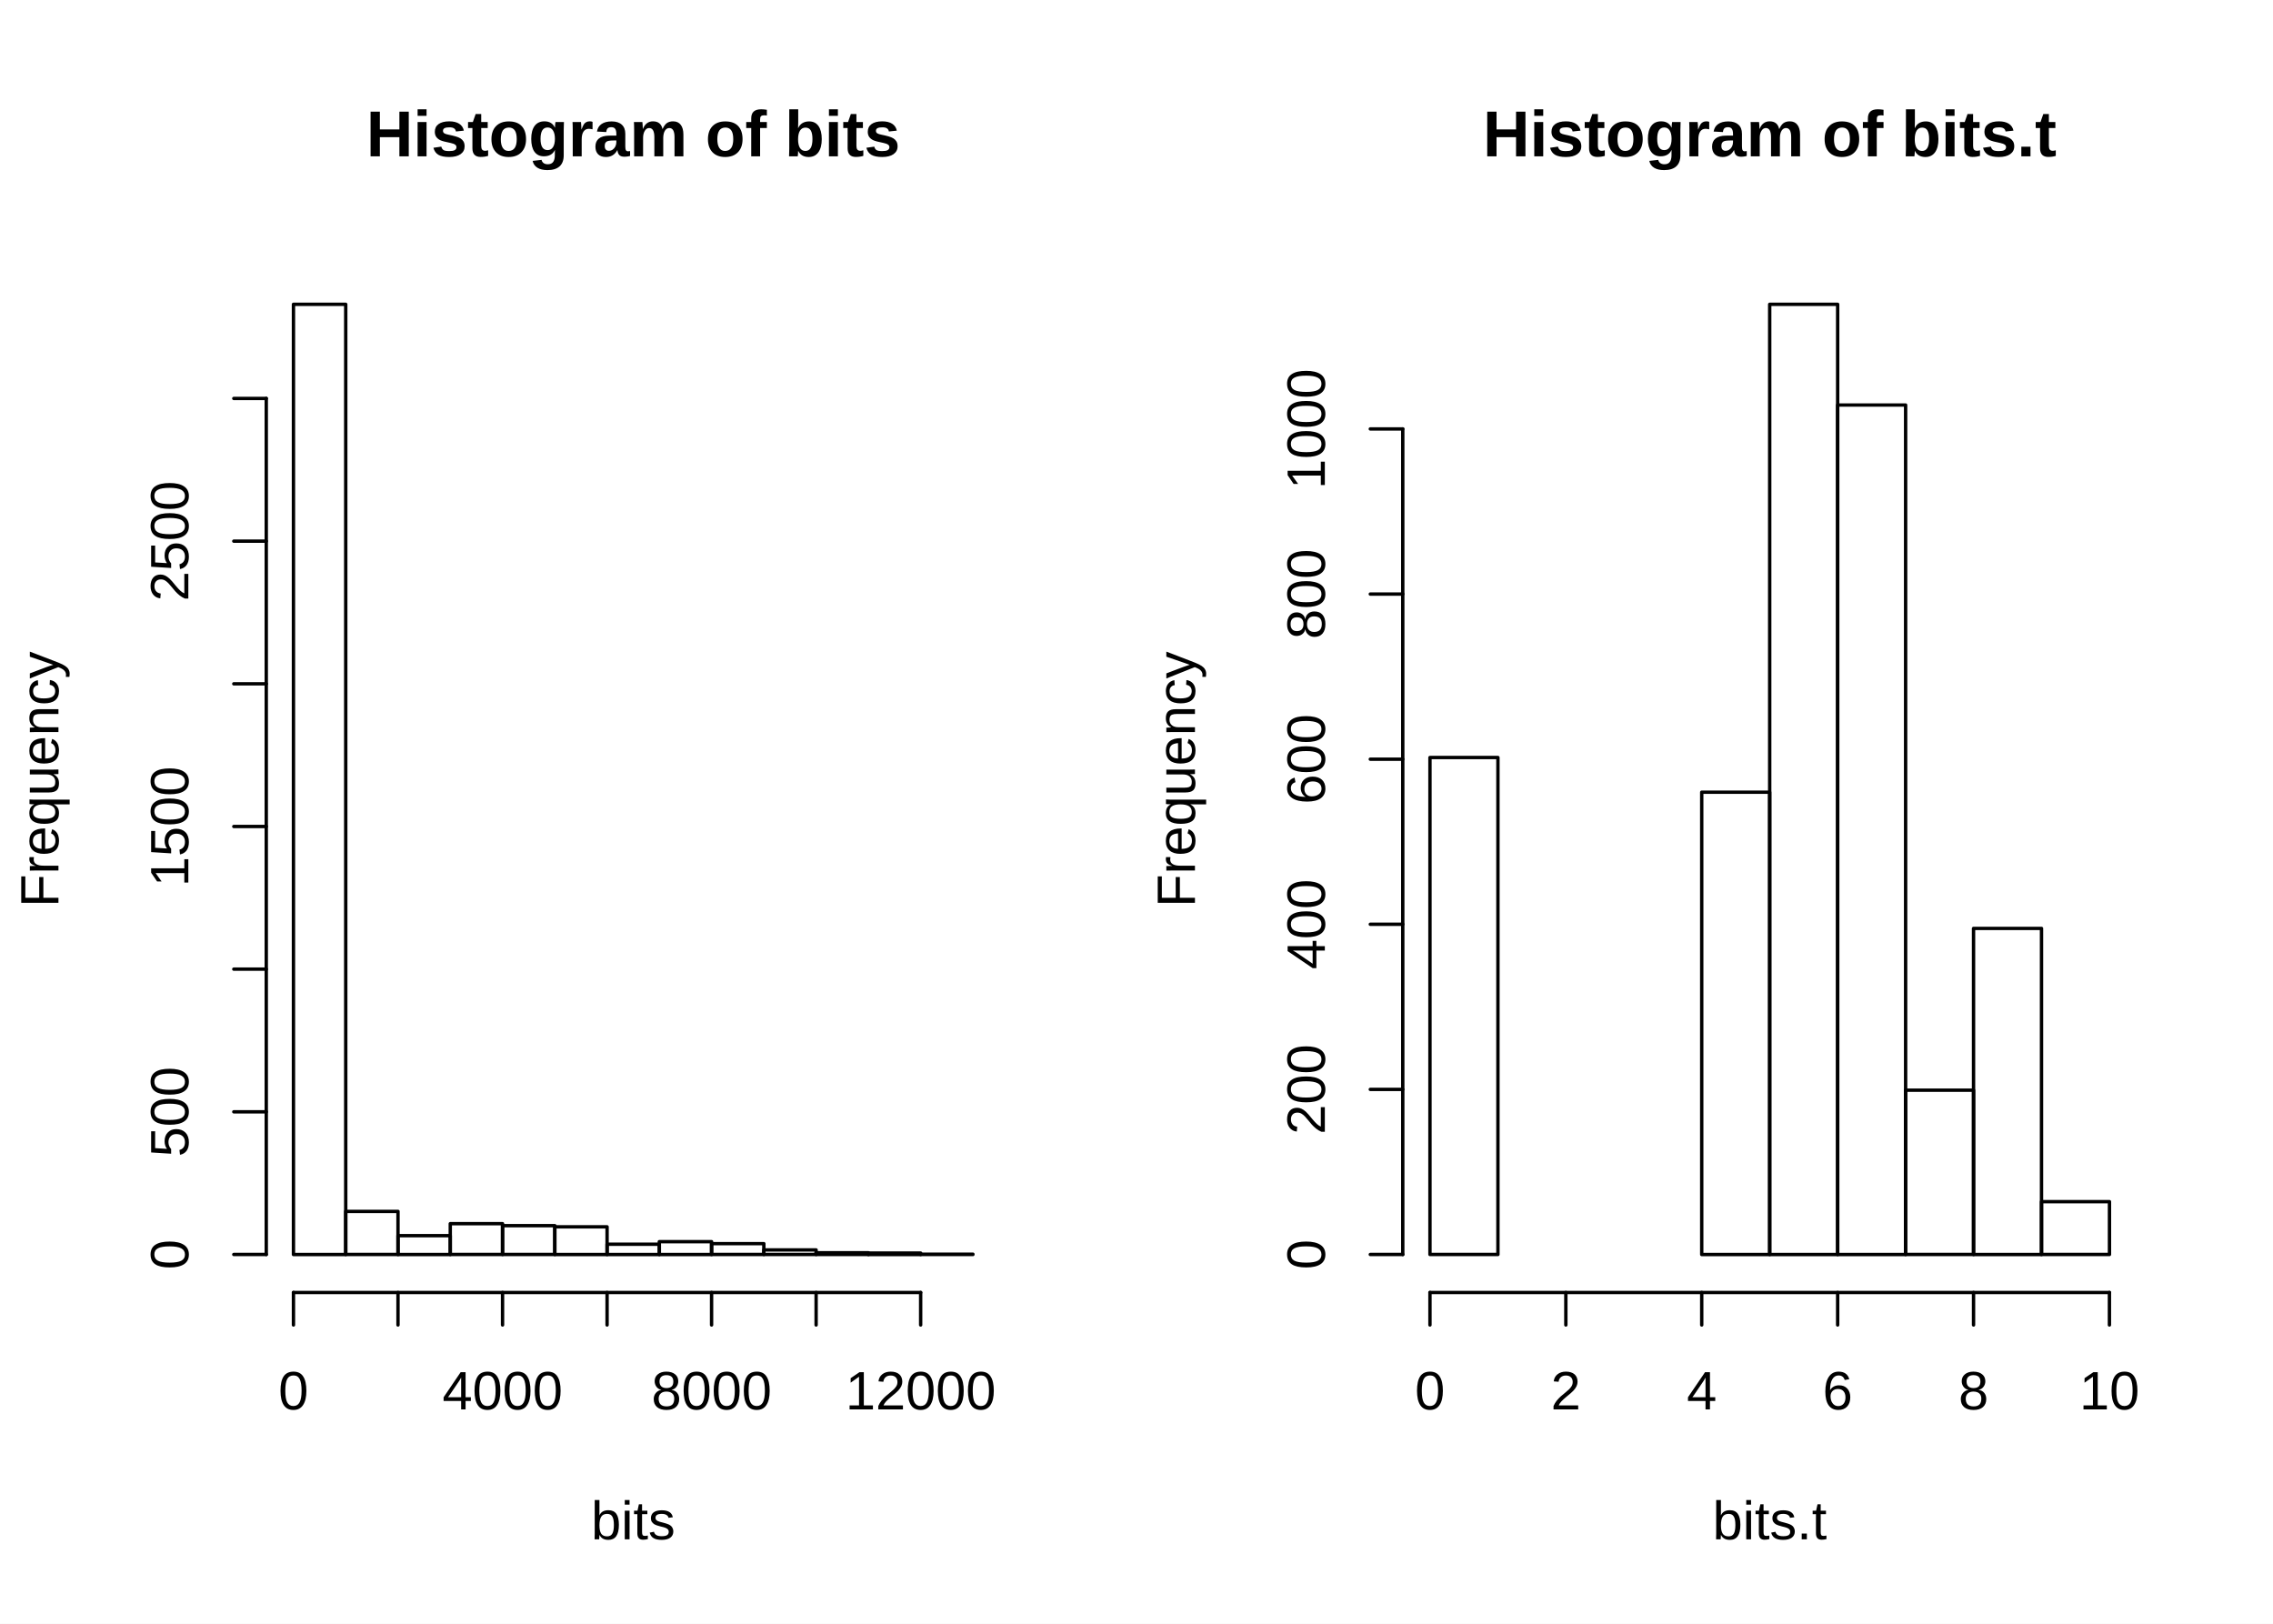
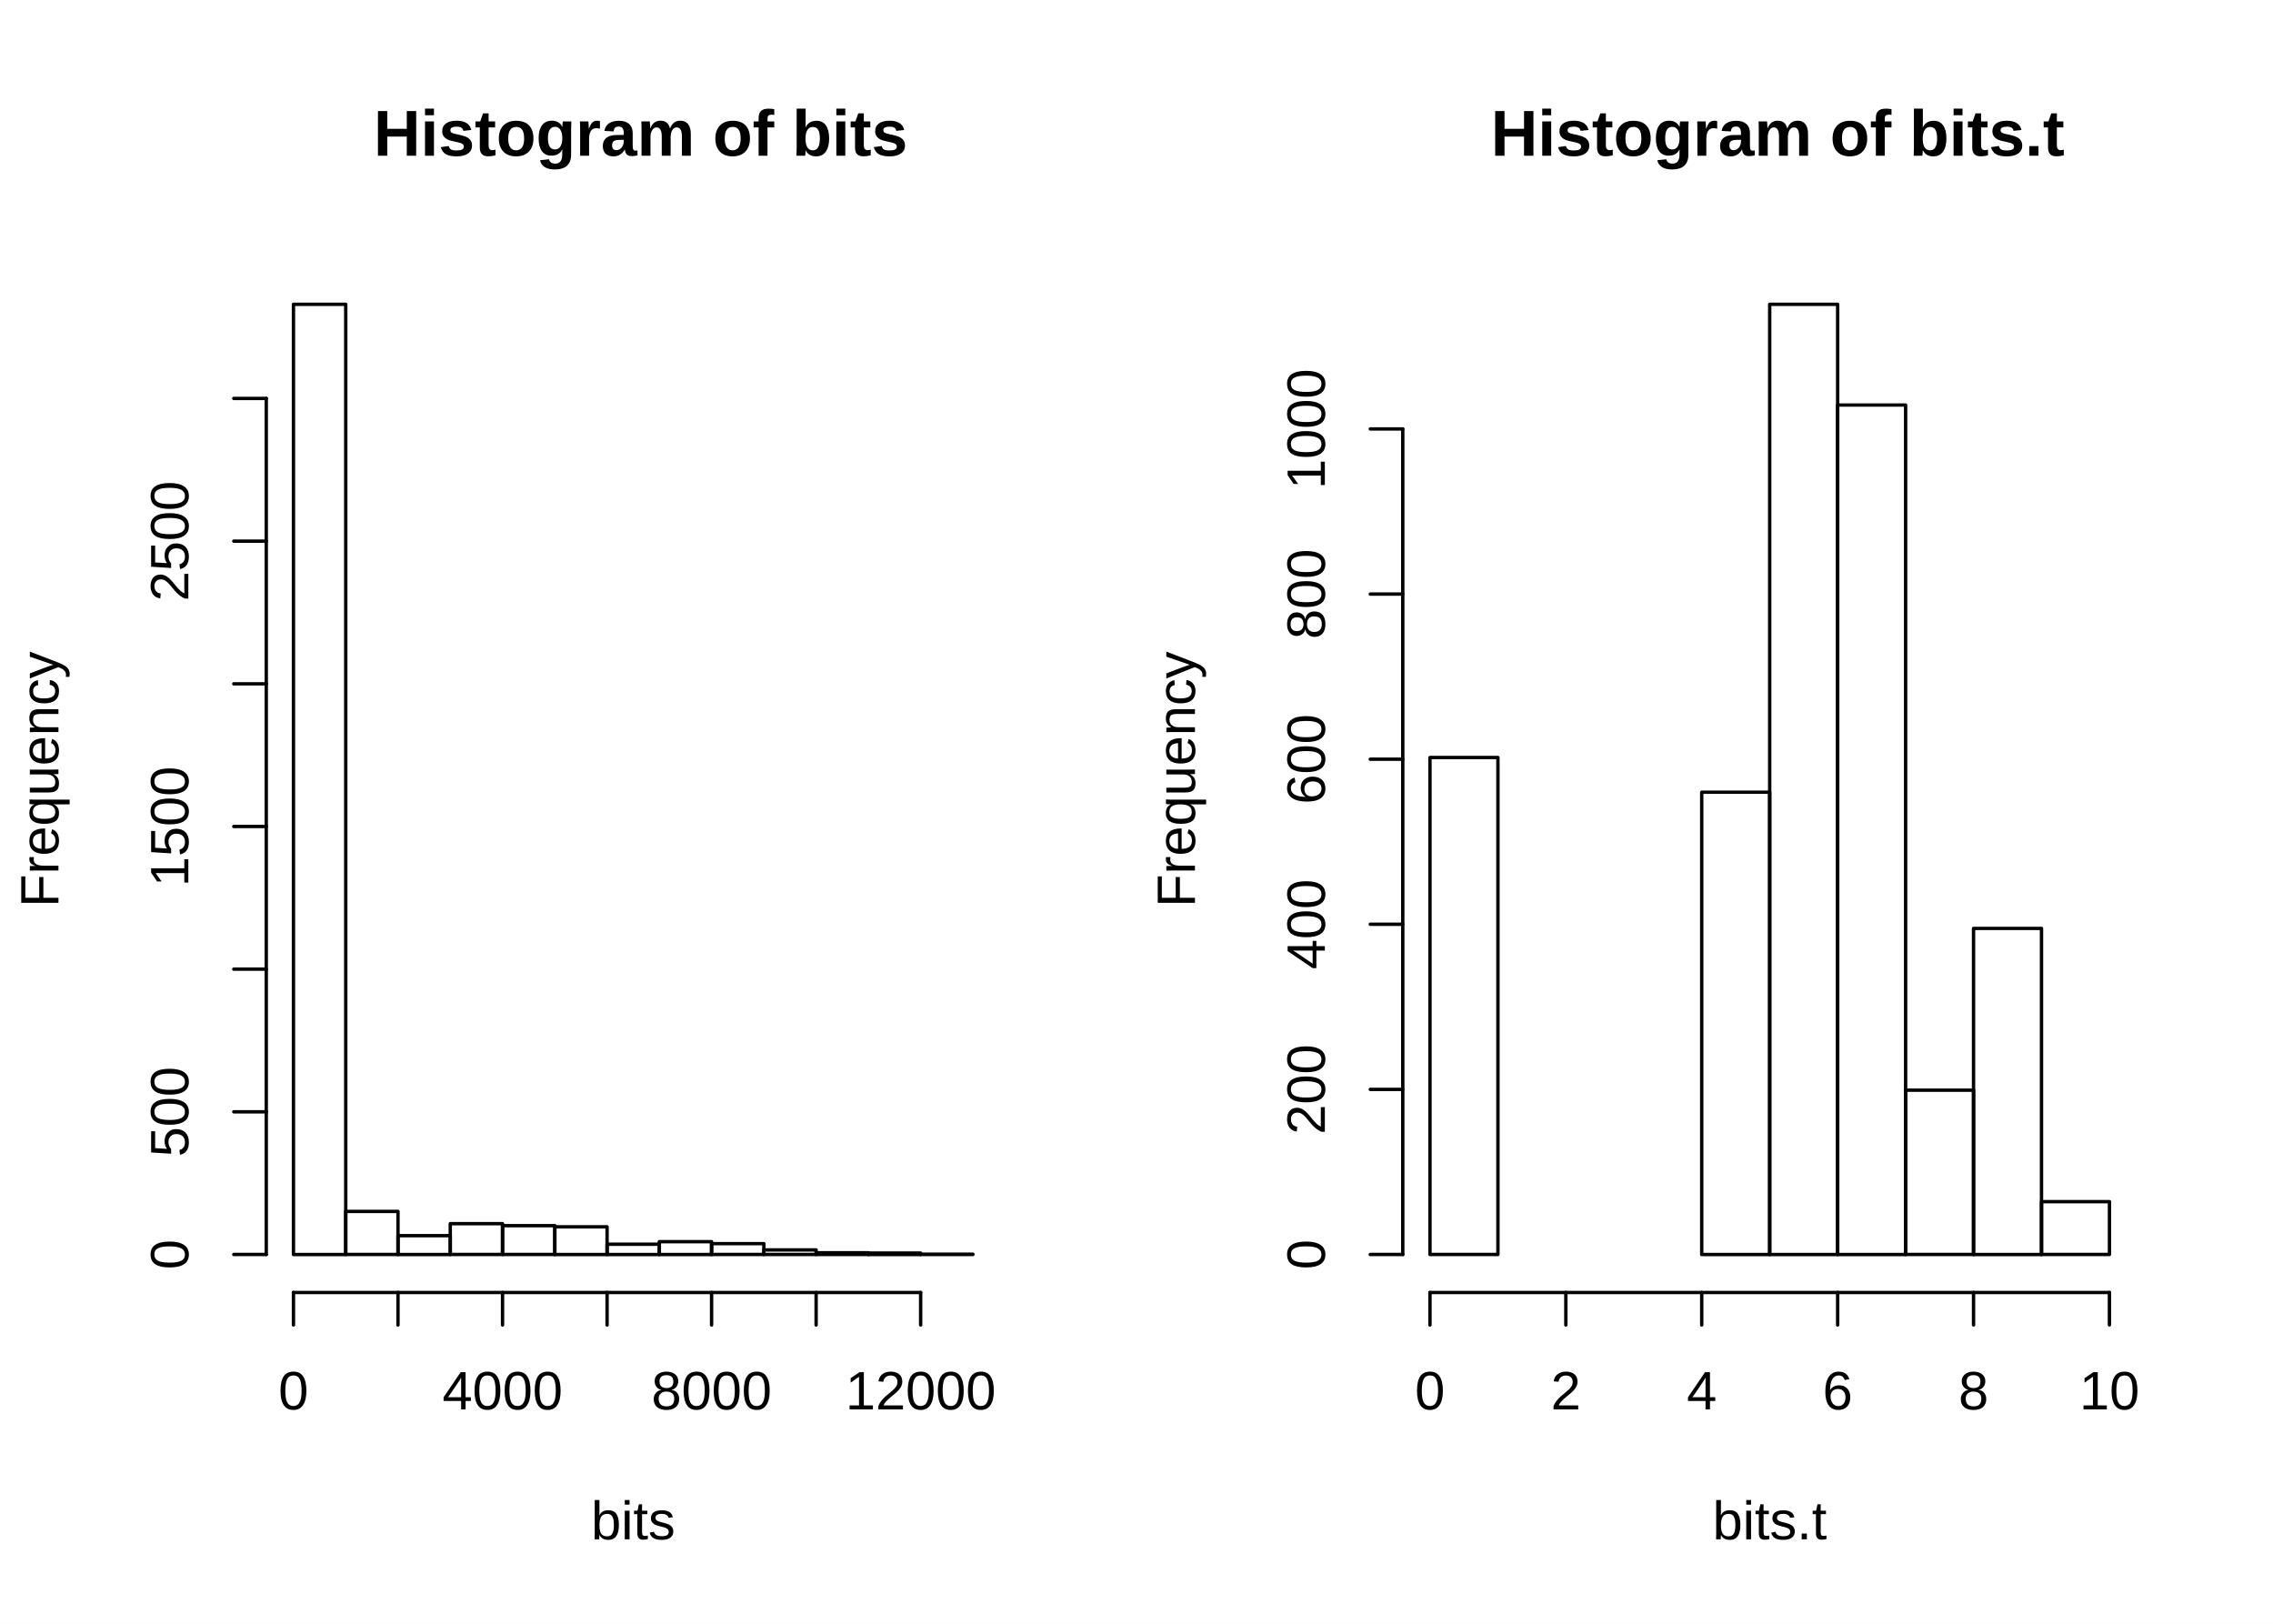
<svg xmlns="http://www.w3.org/2000/svg" viewBox="0 0 504.00 360.00">
  <defs>
    <style type="text/css">
-     line, polyline, path, rect, circle {
+     line, polyline, polygon, path, rect, circle {
      fill: none;
      stroke: #000000;
      stroke-linecap: round;
      stroke-linejoin: round;
      stroke-miterlimit: 10.00;
    }
  </style>
  </defs>
  <rect width="100%" height="100%" style="stroke: none; fill: #FFFFFF;" />
  <defs>
-     <clipPath id="cpMHwyNTJ8MzYwfDA=">
+     <clipPath id="cpMC4wMHwyNTIuMDB8MzYwLjAwfDAuMDA=">
      <rect x="0.00" y="0.00" width="252.00" height="360.00" />
    </clipPath>
  </defs>
-   <g clip-path="url(#cpMHwyNTJ8MzYwfDA=)">
-     <text x="81.20" y="34.67" style="font-size: 14.40px; font-weight: bold; font-family: Arial;" textLength="118.41px" lengthAdjust="spacingAndGlyphs">Histogram of bits</text>
+   <g clip-path="url(#cpMC4wMHwyNTIuMDB8MzYwLjAwfDAuMDA=)">
+     <text x="82.84" y="34.53" style="font-size: 14.40px; font-weight: bold; font-family: Arial;" textLength="115.12px" lengthAdjust="spacingAndGlyphs">Histogram of bits</text>
  </g>
-   <g clip-path="url(#cpMHwyNTJ8MzYwfDA=)">
+   <g clip-path="url(#cpMC4wMHwyNTIuMDB8MzYwLjAwfDAuMDA=)">
    <text x="131.06" y="341.28" style="font-size: 12.00px; font-family: Arial;" textLength="18.67px" lengthAdjust="spacingAndGlyphs">bits</text>
  </g>
-   <g clip-path="url(#cpMHwyNTJ8MzYwfDA=)">
+   <g clip-path="url(#cpMC4wMHwyNTIuMDB8MzYwLjAwfDAuMDA=)">
    <text transform="translate(12.96,201.15) rotate(-90)" style="font-size: 12.00px; font-family: Arial;" textLength="56.70px" lengthAdjust="spacingAndGlyphs">Frequency</text>
  </g>
  <defs>
-     <clipPath id="cpMHw1MDR8MzYwfDA=">
+     <clipPath id="cpMC4wMHw1MDQuMDB8MzYwLjAwfDAuMDA=">
      <rect x="0.00" y="0.00" width="504.00" height="360.00" />
    </clipPath>
  </defs>
-   <line x1="65.07" y1="286.56" x2="204.14" y2="286.56" style="stroke-width: 0.75;" clip-path="url(#cpMHw1MDR8MzYwfDA=)" />
-   <line x1="65.07" y1="286.56" x2="65.07" y2="293.76" style="stroke-width: 0.75;" clip-path="url(#cpMHw1MDR8MzYwfDA=)" />
-   <line x1="88.25" y1="286.56" x2="88.25" y2="293.76" style="stroke-width: 0.75;" clip-path="url(#cpMHw1MDR8MzYwfDA=)" />
-   <line x1="111.43" y1="286.56" x2="111.43" y2="293.76" style="stroke-width: 0.75;" clip-path="url(#cpMHw1MDR8MzYwfDA=)" />
-   <line x1="134.61" y1="286.56" x2="134.61" y2="293.76" style="stroke-width: 0.75;" clip-path="url(#cpMHw1MDR8MzYwfDA=)" />
-   <line x1="157.78" y1="286.56" x2="157.78" y2="293.76" style="stroke-width: 0.75;" clip-path="url(#cpMHw1MDR8MzYwfDA=)" />
-   <line x1="180.96" y1="286.56" x2="180.96" y2="293.76" style="stroke-width: 0.75;" clip-path="url(#cpMHw1MDR8MzYwfDA=)" />
-   <line x1="204.14" y1="286.56" x2="204.14" y2="293.76" style="stroke-width: 0.75;" clip-path="url(#cpMHw1MDR8MzYwfDA=)" />
-   <g clip-path="url(#cpMHw1MDR8MzYwfDA=)">
+   <line x1="65.07" y1="286.56" x2="204.14" y2="286.56" style="stroke-width: 0.75;" clip-path="url(#cpMC4wMHw1MDQuMDB8MzYwLjAwfDAuMDA=)" />
+   <line x1="65.07" y1="286.56" x2="65.07" y2="293.76" style="stroke-width: 0.75;" clip-path="url(#cpMC4wMHw1MDQuMDB8MzYwLjAwfDAuMDA=)" />
+   <line x1="88.25" y1="286.56" x2="88.25" y2="293.76" style="stroke-width: 0.75;" clip-path="url(#cpMC4wMHw1MDQuMDB8MzYwLjAwfDAuMDA=)" />
+   <line x1="111.43" y1="286.56" x2="111.43" y2="293.76" style="stroke-width: 0.75;" clip-path="url(#cpMC4wMHw1MDQuMDB8MzYwLjAwfDAuMDA=)" />
+   <line x1="134.61" y1="286.56" x2="134.61" y2="293.76" style="stroke-width: 0.75;" clip-path="url(#cpMC4wMHw1MDQuMDB8MzYwLjAwfDAuMDA=)" />
+   <line x1="157.78" y1="286.56" x2="157.78" y2="293.76" style="stroke-width: 0.75;" clip-path="url(#cpMC4wMHw1MDQuMDB8MzYwLjAwfDAuMDA=)" />
+   <line x1="180.96" y1="286.56" x2="180.96" y2="293.76" style="stroke-width: 0.75;" clip-path="url(#cpMC4wMHw1MDQuMDB8MzYwLjAwfDAuMDA=)" />
+   <line x1="204.14" y1="286.56" x2="204.14" y2="293.76" style="stroke-width: 0.75;" clip-path="url(#cpMC4wMHw1MDQuMDB8MzYwLjAwfDAuMDA=)" />
+   <g clip-path="url(#cpMC4wMHw1MDQuMDB8MzYwLjAwfDAuMDA=)">
    <text x="61.73" y="312.48" style="font-size: 12.00px; font-family: Arial;" textLength="6.67px" lengthAdjust="spacingAndGlyphs">0</text>
  </g>
-   <g clip-path="url(#cpMHw1MDR8MzYwfDA=)">
+   <g clip-path="url(#cpMC4wMHw1MDQuMDB8MzYwLjAwfDAuMDA=)">
    <text x="98.08" y="312.48" style="font-size: 12.00px; font-family: Arial;" textLength="26.70px" lengthAdjust="spacingAndGlyphs">4000</text>
  </g>
-   <g clip-path="url(#cpMHw1MDR8MzYwfDA=)">
+   <g clip-path="url(#cpMC4wMHw1MDQuMDB8MzYwLjAwfDAuMDA=)">
    <text x="144.44" y="312.48" style="font-size: 12.00px; font-family: Arial;" textLength="26.70px" lengthAdjust="spacingAndGlyphs">8000</text>
  </g>
-   <g clip-path="url(#cpMHw1MDR8MzYwfDA=)">
+   <g clip-path="url(#cpMC4wMHw1MDQuMDB8MzYwLjAwfDAuMDA=)">
    <text x="187.46" y="312.48" style="font-size: 12.00px; font-family: Arial;" textLength="33.37px" lengthAdjust="spacingAndGlyphs">12000</text>
  </g>
-   <line x1="59.04" y1="278.13" x2="59.04" y2="88.34" style="stroke-width: 0.75;" clip-path="url(#cpMHw1MDR8MzYwfDA=)" />
-   <line x1="59.04" y1="278.13" x2="51.84" y2="278.13" style="stroke-width: 0.75;" clip-path="url(#cpMHw1MDR8MzYwfDA=)" />
-   <line x1="59.04" y1="246.50" x2="51.84" y2="246.50" style="stroke-width: 0.75;" clip-path="url(#cpMHw1MDR8MzYwfDA=)" />
-   <line x1="59.04" y1="214.87" x2="51.84" y2="214.87" style="stroke-width: 0.75;" clip-path="url(#cpMHw1MDR8MzYwfDA=)" />
-   <line x1="59.04" y1="183.24" x2="51.84" y2="183.24" style="stroke-width: 0.75;" clip-path="url(#cpMHw1MDR8MzYwfDA=)" />
-   <line x1="59.04" y1="151.61" x2="51.84" y2="151.61" style="stroke-width: 0.75;" clip-path="url(#cpMHw1MDR8MzYwfDA=)" />
-   <line x1="59.04" y1="119.98" x2="51.84" y2="119.98" style="stroke-width: 0.75;" clip-path="url(#cpMHw1MDR8MzYwfDA=)" />
-   <line x1="59.04" y1="88.34" x2="51.84" y2="88.34" style="stroke-width: 0.75;" clip-path="url(#cpMHw1MDR8MzYwfDA=)" />
-   <g clip-path="url(#cpMHw1MDR8MzYwfDA=)">
+   <line x1="59.04" y1="278.13" x2="59.04" y2="88.34" style="stroke-width: 0.75;" clip-path="url(#cpMC4wMHw1MDQuMDB8MzYwLjAwfDAuMDA=)" />
+   <line x1="59.04" y1="278.13" x2="51.84" y2="278.13" style="stroke-width: 0.75;" clip-path="url(#cpMC4wMHw1MDQuMDB8MzYwLjAwfDAuMDA=)" />
+   <line x1="59.04" y1="246.50" x2="51.84" y2="246.50" style="stroke-width: 0.75;" clip-path="url(#cpMC4wMHw1MDQuMDB8MzYwLjAwfDAuMDA=)" />
+   <line x1="59.04" y1="214.87" x2="51.84" y2="214.87" style="stroke-width: 0.75;" clip-path="url(#cpMC4wMHw1MDQuMDB8MzYwLjAwfDAuMDA=)" />
+   <line x1="59.04" y1="183.24" x2="51.84" y2="183.24" style="stroke-width: 0.75;" clip-path="url(#cpMC4wMHw1MDQuMDB8MzYwLjAwfDAuMDA=)" />
+   <line x1="59.04" y1="151.61" x2="51.84" y2="151.61" style="stroke-width: 0.75;" clip-path="url(#cpMC4wMHw1MDQuMDB8MzYwLjAwfDAuMDA=)" />
+   <line x1="59.04" y1="119.98" x2="51.84" y2="119.98" style="stroke-width: 0.75;" clip-path="url(#cpMC4wMHw1MDQuMDB8MzYwLjAwfDAuMDA=)" />
+   <line x1="59.04" y1="88.34" x2="51.84" y2="88.34" style="stroke-width: 0.75;" clip-path="url(#cpMC4wMHw1MDQuMDB8MzYwLjAwfDAuMDA=)" />
+   <g clip-path="url(#cpMC4wMHw1MDQuMDB8MzYwLjAwfDAuMDA=)">
    <text transform="translate(41.76,281.47) rotate(-90)" style="font-size: 12.00px; font-family: Arial;" textLength="6.67px" lengthAdjust="spacingAndGlyphs">0</text>
  </g>
-   <g clip-path="url(#cpMHw1MDR8MzYwfDA=)">
+   <g clip-path="url(#cpMC4wMHw1MDQuMDB8MzYwLjAwfDAuMDA=)">
    <text transform="translate(41.76,256.51) rotate(-90)" style="font-size: 12.00px; font-family: Arial;" textLength="20.02px" lengthAdjust="spacingAndGlyphs">500</text>
  </g>
-   <g clip-path="url(#cpMHw1MDR8MzYwfDA=)">
+   <g clip-path="url(#cpMC4wMHw1MDQuMDB8MzYwLjAwfDAuMDA=)">
    <text transform="translate(41.76,196.59) rotate(-90)" style="font-size: 12.00px; font-family: Arial;" textLength="26.70px" lengthAdjust="spacingAndGlyphs">1500</text>
  </g>
-   <g clip-path="url(#cpMHw1MDR8MzYwfDA=)">
+   <g clip-path="url(#cpMC4wMHw1MDQuMDB8MzYwLjAwfDAuMDA=)">
    <text transform="translate(41.76,133.32) rotate(-90)" style="font-size: 12.00px; font-family: Arial;" textLength="26.70px" lengthAdjust="spacingAndGlyphs">2500</text>
  </g>
  <defs>
    <clipPath id="cpNTkuMDR8MjIxLjc2fDI4Ni41Nnw1OS4wNA==">
      <rect x="59.04" y="59.04" width="162.72" height="227.52" />
    </clipPath>
  </defs>
  <rect x="65.07" y="67.47" width="11.59" height="210.67" style="stroke-width: 0.75;" clip-path="url(#cpNTkuMDR8MjIxLjc2fDI4Ni41Nnw1OS4wNA==)" />
  <rect x="76.66" y="268.58" width="11.59" height="9.55" style="stroke-width: 0.75;" clip-path="url(#cpNTkuMDR8MjIxLjc2fDI4Ni41Nnw1OS4wNA==)" />
  <rect x="88.25" y="273.96" width="11.59" height="4.18" style="stroke-width: 0.75;" clip-path="url(#cpNTkuMDR8MjIxLjc2fDI4Ni41Nnw1OS4wNA==)" />
  <rect x="99.84" y="271.30" width="11.59" height="6.83" style="stroke-width: 0.75;" clip-path="url(#cpNTkuMDR8MjIxLjc2fDI4Ni41Nnw1OS4wNA==)" />
  <rect x="111.43" y="271.74" width="11.59" height="6.39" style="stroke-width: 0.75;" clip-path="url(#cpNTkuMDR8MjIxLjc2fDI4Ni41Nnw1OS4wNA==)" />
  <rect x="123.02" y="272.00" width="11.59" height="6.14" style="stroke-width: 0.75;" clip-path="url(#cpNTkuMDR8MjIxLjc2fDI4Ni41Nnw1OS4wNA==)" />
  <rect x="134.61" y="275.86" width="11.59" height="2.28" style="stroke-width: 0.75;" clip-path="url(#cpNTkuMDR8MjIxLjc2fDI4Ni41Nnw1OS4wNA==)" />
  <rect x="146.19" y="275.29" width="11.59" height="2.85" style="stroke-width: 0.75;" clip-path="url(#cpNTkuMDR8MjIxLjc2fDI4Ni41Nnw1OS4wNA==)" />
  <rect x="157.78" y="275.73" width="11.59" height="2.40" style="stroke-width: 0.75;" clip-path="url(#cpNTkuMDR8MjIxLjc2fDI4Ni41Nnw1OS4wNA==)" />
  <rect x="169.37" y="277.12" width="11.59" height="1.01" style="stroke-width: 0.75;" clip-path="url(#cpNTkuMDR8MjIxLjc2fDI4Ni41Nnw1OS4wNA==)" />
  <rect x="180.96" y="277.75" width="11.59" height="0.38" style="stroke-width: 0.75;" clip-path="url(#cpNTkuMDR8MjIxLjc2fDI4Ni41Nnw1OS4wNA==)" />
  <rect x="192.55" y="277.82" width="11.59" height="0.32" style="stroke-width: 0.75;" clip-path="url(#cpNTkuMDR8MjIxLjc2fDI4Ni41Nnw1OS4wNA==)" />
  <rect x="204.14" y="278.07" width="11.59" height="0.06" style="stroke-width: 0.75;" clip-path="url(#cpNTkuMDR8MjIxLjc2fDI4Ni41Nnw1OS4wNA==)" />
  <defs>
    <clipPath id="cpMzExLjA0fDQ3My43NnwyODYuNTZ8NTkuMDQ=">
      <rect x="311.04" y="59.04" width="162.72" height="227.52" />
    </clipPath>
  </defs>
  <defs>
-     <clipPath id="cpMjUyfDUwNHwzNjB8MA==">
+     <clipPath id="cpMjUyLjAwfDUwNC4wMHwzNjAuMDB8MC4wMA==">
      <rect x="252.00" y="0.00" width="252.00" height="360.00" />
    </clipPath>
  </defs>
-   <g clip-path="url(#cpMjUyfDUwNHwzNjB8MA==)">
-     <text x="328.80" y="34.67" style="font-size: 14.40px; font-weight: bold; font-family: Arial;" textLength="127.20px" lengthAdjust="spacingAndGlyphs">Histogram of bits.t</text>
+   <g clip-path="url(#cpMjUyLjAwfDUwNC4wMHwzNjAuMDB8MC4wMA==)">
+     <text x="330.57" y="34.53" style="font-size: 14.40px; font-weight: bold; font-family: Arial;" textLength="123.67px" lengthAdjust="spacingAndGlyphs">Histogram of bits.t</text>
  </g>
-   <g clip-path="url(#cpMjUyfDUwNHwzNjB8MA==)">
+   <g clip-path="url(#cpMjUyLjAwfDUwNC4wMHwzNjAuMDB8MC4wMA==)">
    <text x="379.73" y="341.28" style="font-size: 12.00px; font-family: Arial;" textLength="25.34px" lengthAdjust="spacingAndGlyphs">bits.t</text>
  </g>
-   <g clip-path="url(#cpMjUyfDUwNHwzNjB8MA==)">
+   <g clip-path="url(#cpMjUyLjAwfDUwNC4wMHwzNjAuMDB8MC4wMA==)">
    <text transform="translate(264.96,201.15) rotate(-90)" style="font-size: 12.00px; font-family: Arial;" textLength="56.70px" lengthAdjust="spacingAndGlyphs">Frequency</text>
  </g>
  <defs>
-     <clipPath id="cpMHw1MDR8MzYwfDA=">
+     <clipPath id="cpMC4wMHw1MDQuMDB8MzYwLjAwfDAuMDA=">
      <rect x="0.00" y="0.00" width="504.00" height="360.00" />
    </clipPath>
  </defs>
-   <line x1="317.07" y1="286.56" x2="467.73" y2="286.56" style="stroke-width: 0.75;" clip-path="url(#cpMHw1MDR8MzYwfDA=)" />
-   <line x1="317.07" y1="286.56" x2="317.07" y2="293.76" style="stroke-width: 0.75;" clip-path="url(#cpMHw1MDR8MzYwfDA=)" />
-   <line x1="347.20" y1="286.56" x2="347.20" y2="293.76" style="stroke-width: 0.75;" clip-path="url(#cpMHw1MDR8MzYwfDA=)" />
-   <line x1="377.33" y1="286.56" x2="377.33" y2="293.76" style="stroke-width: 0.75;" clip-path="url(#cpMHw1MDR8MzYwfDA=)" />
-   <line x1="407.47" y1="286.56" x2="407.47" y2="293.76" style="stroke-width: 0.75;" clip-path="url(#cpMHw1MDR8MzYwfDA=)" />
-   <line x1="437.60" y1="286.56" x2="437.60" y2="293.76" style="stroke-width: 0.75;" clip-path="url(#cpMHw1MDR8MzYwfDA=)" />
-   <line x1="467.73" y1="286.56" x2="467.73" y2="293.76" style="stroke-width: 0.75;" clip-path="url(#cpMHw1MDR8MzYwfDA=)" />
-   <g clip-path="url(#cpMHw1MDR8MzYwfDA=)">
+   <line x1="317.07" y1="286.56" x2="467.73" y2="286.56" style="stroke-width: 0.75;" clip-path="url(#cpMC4wMHw1MDQuMDB8MzYwLjAwfDAuMDA=)" />
+   <line x1="317.07" y1="286.56" x2="317.07" y2="293.76" style="stroke-width: 0.75;" clip-path="url(#cpMC4wMHw1MDQuMDB8MzYwLjAwfDAuMDA=)" />
+   <line x1="347.20" y1="286.56" x2="347.20" y2="293.76" style="stroke-width: 0.75;" clip-path="url(#cpMC4wMHw1MDQuMDB8MzYwLjAwfDAuMDA=)" />
+   <line x1="377.33" y1="286.56" x2="377.33" y2="293.76" style="stroke-width: 0.75;" clip-path="url(#cpMC4wMHw1MDQuMDB8MzYwLjAwfDAuMDA=)" />
+   <line x1="407.47" y1="286.56" x2="407.47" y2="293.76" style="stroke-width: 0.75;" clip-path="url(#cpMC4wMHw1MDQuMDB8MzYwLjAwfDAuMDA=)" />
+   <line x1="437.60" y1="286.56" x2="437.60" y2="293.76" style="stroke-width: 0.75;" clip-path="url(#cpMC4wMHw1MDQuMDB8MzYwLjAwfDAuMDA=)" />
+   <line x1="467.73" y1="286.56" x2="467.73" y2="293.76" style="stroke-width: 0.75;" clip-path="url(#cpMC4wMHw1MDQuMDB8MzYwLjAwfDAuMDA=)" />
+   <g clip-path="url(#cpMC4wMHw1MDQuMDB8MzYwLjAwfDAuMDA=)">
    <text x="313.73" y="312.48" style="font-size: 12.00px; font-family: Arial;" textLength="6.67px" lengthAdjust="spacingAndGlyphs">0</text>
  </g>
-   <g clip-path="url(#cpMHw1MDR8MzYwfDA=)">
+   <g clip-path="url(#cpMC4wMHw1MDQuMDB8MzYwLjAwfDAuMDA=)">
    <text x="343.86" y="312.48" style="font-size: 12.00px; font-family: Arial;" textLength="6.67px" lengthAdjust="spacingAndGlyphs">2</text>
  </g>
-   <g clip-path="url(#cpMHw1MDR8MzYwfDA=)">
+   <g clip-path="url(#cpMC4wMHw1MDQuMDB8MzYwLjAwfDAuMDA=)">
    <text x="374.00" y="312.48" style="font-size: 12.00px; font-family: Arial;" textLength="6.67px" lengthAdjust="spacingAndGlyphs">4</text>
  </g>
-   <g clip-path="url(#cpMHw1MDR8MzYwfDA=)">
+   <g clip-path="url(#cpMC4wMHw1MDQuMDB8MzYwLjAwfDAuMDA=)">
    <text x="404.13" y="312.48" style="font-size: 12.00px; font-family: Arial;" textLength="6.67px" lengthAdjust="spacingAndGlyphs">6</text>
  </g>
-   <g clip-path="url(#cpMHw1MDR8MzYwfDA=)">
+   <g clip-path="url(#cpMC4wMHw1MDQuMDB8MzYwLjAwfDAuMDA=)">
    <text x="434.26" y="312.48" style="font-size: 12.00px; font-family: Arial;" textLength="6.67px" lengthAdjust="spacingAndGlyphs">8</text>
  </g>
-   <g clip-path="url(#cpMHw1MDR8MzYwfDA=)">
+   <g clip-path="url(#cpMC4wMHw1MDQuMDB8MzYwLjAwfDAuMDA=)">
    <text x="461.06" y="312.48" style="font-size: 12.00px; font-family: Arial;" textLength="13.35px" lengthAdjust="spacingAndGlyphs">10</text>
  </g>
-   <line x1="311.04" y1="278.13" x2="311.04" y2="95.10" style="stroke-width: 0.75;" clip-path="url(#cpMHw1MDR8MzYwfDA=)" />
-   <line x1="311.04" y1="278.13" x2="303.84" y2="278.13" style="stroke-width: 0.75;" clip-path="url(#cpMHw1MDR8MzYwfDA=)" />
-   <line x1="311.04" y1="241.53" x2="303.84" y2="241.53" style="stroke-width: 0.75;" clip-path="url(#cpMHw1MDR8MzYwfDA=)" />
-   <line x1="311.04" y1="204.92" x2="303.84" y2="204.92" style="stroke-width: 0.75;" clip-path="url(#cpMHw1MDR8MzYwfDA=)" />
-   <line x1="311.04" y1="168.32" x2="303.84" y2="168.32" style="stroke-width: 0.75;" clip-path="url(#cpMHw1MDR8MzYwfDA=)" />
-   <line x1="311.04" y1="131.71" x2="303.84" y2="131.71" style="stroke-width: 0.75;" clip-path="url(#cpMHw1MDR8MzYwfDA=)" />
-   <line x1="311.04" y1="95.10" x2="303.84" y2="95.10" style="stroke-width: 0.75;" clip-path="url(#cpMHw1MDR8MzYwfDA=)" />
-   <g clip-path="url(#cpMHw1MDR8MzYwfDA=)">
+   <line x1="311.04" y1="278.13" x2="311.04" y2="95.10" style="stroke-width: 0.75;" clip-path="url(#cpMC4wMHw1MDQuMDB8MzYwLjAwfDAuMDA=)" />
+   <line x1="311.04" y1="278.13" x2="303.84" y2="278.13" style="stroke-width: 0.75;" clip-path="url(#cpMC4wMHw1MDQuMDB8MzYwLjAwfDAuMDA=)" />
+   <line x1="311.04" y1="241.53" x2="303.84" y2="241.53" style="stroke-width: 0.75;" clip-path="url(#cpMC4wMHw1MDQuMDB8MzYwLjAwfDAuMDA=)" />
+   <line x1="311.04" y1="204.92" x2="303.84" y2="204.92" style="stroke-width: 0.75;" clip-path="url(#cpMC4wMHw1MDQuMDB8MzYwLjAwfDAuMDA=)" />
+   <line x1="311.04" y1="168.32" x2="303.84" y2="168.32" style="stroke-width: 0.75;" clip-path="url(#cpMC4wMHw1MDQuMDB8MzYwLjAwfDAuMDA=)" />
+   <line x1="311.04" y1="131.71" x2="303.84" y2="131.71" style="stroke-width: 0.75;" clip-path="url(#cpMC4wMHw1MDQuMDB8MzYwLjAwfDAuMDA=)" />
+   <line x1="311.04" y1="95.10" x2="303.84" y2="95.10" style="stroke-width: 0.75;" clip-path="url(#cpMC4wMHw1MDQuMDB8MzYwLjAwfDAuMDA=)" />
+   <g clip-path="url(#cpMC4wMHw1MDQuMDB8MzYwLjAwfDAuMDA=)">
    <text transform="translate(293.76,281.47) rotate(-90)" style="font-size: 12.00px; font-family: Arial;" textLength="6.67px" lengthAdjust="spacingAndGlyphs">0</text>
  </g>
-   <g clip-path="url(#cpMHw1MDR8MzYwfDA=)">
+   <g clip-path="url(#cpMC4wMHw1MDQuMDB8MzYwLjAwfDAuMDA=)">
    <text transform="translate(293.76,251.54) rotate(-90)" style="font-size: 12.00px; font-family: Arial;" textLength="20.02px" lengthAdjust="spacingAndGlyphs">200</text>
  </g>
-   <g clip-path="url(#cpMHw1MDR8MzYwfDA=)">
+   <g clip-path="url(#cpMC4wMHw1MDQuMDB8MzYwLjAwfDAuMDA=)">
    <text transform="translate(293.76,214.93) rotate(-90)" style="font-size: 12.00px; font-family: Arial;" textLength="20.02px" lengthAdjust="spacingAndGlyphs">400</text>
  </g>
-   <g clip-path="url(#cpMHw1MDR8MzYwfDA=)">
+   <g clip-path="url(#cpMC4wMHw1MDQuMDB8MzYwLjAwfDAuMDA=)">
    <text transform="translate(293.76,178.33) rotate(-90)" style="font-size: 12.00px; font-family: Arial;" textLength="20.02px" lengthAdjust="spacingAndGlyphs">600</text>
  </g>
-   <g clip-path="url(#cpMHw1MDR8MzYwfDA=)">
+   <g clip-path="url(#cpMC4wMHw1MDQuMDB8MzYwLjAwfDAuMDA=)">
    <text transform="translate(293.76,141.72) rotate(-90)" style="font-size: 12.00px; font-family: Arial;" textLength="20.02px" lengthAdjust="spacingAndGlyphs">800</text>
  </g>
-   <g clip-path="url(#cpMHw1MDR8MzYwfDA=)">
+   <g clip-path="url(#cpMC4wMHw1MDQuMDB8MzYwLjAwfDAuMDA=)">
    <text transform="translate(293.76,108.45) rotate(-90)" style="font-size: 12.00px; font-family: Arial;" textLength="26.70px" lengthAdjust="spacingAndGlyphs">1000</text>
  </g>
  <defs>
    <clipPath id="cpMzExLjA0fDQ3My43NnwyODYuNTZ8NTkuMDQ=">
      <rect x="311.04" y="59.04" width="162.72" height="227.52" />
    </clipPath>
  </defs>
  <rect x="317.07" y="167.95" width="15.07" height="110.18" style="stroke-width: 0.75;" clip-path="url(#cpMzExLjA0fDQ3My43NnwyODYuNTZ8NTkuMDQ=)" />
  <rect x="332.13" y="278.13" width="15.07" height="0.00" style="stroke-width: 0.75;" clip-path="url(#cpMzExLjA0fDQ3My43NnwyODYuNTZ8NTkuMDQ=)" />
  <rect x="347.20" y="278.13" width="15.07" height="0.00" style="stroke-width: 0.75;" clip-path="url(#cpMzExLjA0fDQ3My43NnwyODYuNTZ8NTkuMDQ=)" />
  <rect x="362.27" y="278.13" width="15.07" height="0.00" style="stroke-width: 0.75;" clip-path="url(#cpMzExLjA0fDQ3My43NnwyODYuNTZ8NTkuMDQ=)" />
  <rect x="377.33" y="175.64" width="15.07" height="102.50" style="stroke-width: 0.75;" clip-path="url(#cpMzExLjA0fDQ3My43NnwyODYuNTZ8NTkuMDQ=)" />
  <rect x="392.40" y="67.47" width="15.07" height="210.67" style="stroke-width: 0.75;" clip-path="url(#cpMzExLjA0fDQ3My43NnwyODYuNTZ8NTkuMDQ=)" />
  <rect x="407.47" y="89.80" width="15.07" height="188.34" style="stroke-width: 0.75;" clip-path="url(#cpMzExLjA0fDQ3My43NnwyODYuNTZ8NTkuMDQ=)" />
  <rect x="422.53" y="241.71" width="15.07" height="36.42" style="stroke-width: 0.75;" clip-path="url(#cpMzExLjA0fDQ3My43NnwyODYuNTZ8NTkuMDQ=)" />
  <rect x="437.60" y="205.84" width="15.07" height="72.30" style="stroke-width: 0.75;" clip-path="url(#cpMzExLjA0fDQ3My43NnwyODYuNTZ8NTkuMDQ=)" />
  <rect x="452.67" y="266.42" width="15.07" height="11.71" style="stroke-width: 0.75;" clip-path="url(#cpMzExLjA0fDQ3My43NnwyODYuNTZ8NTkuMDQ=)" />
</svg>
